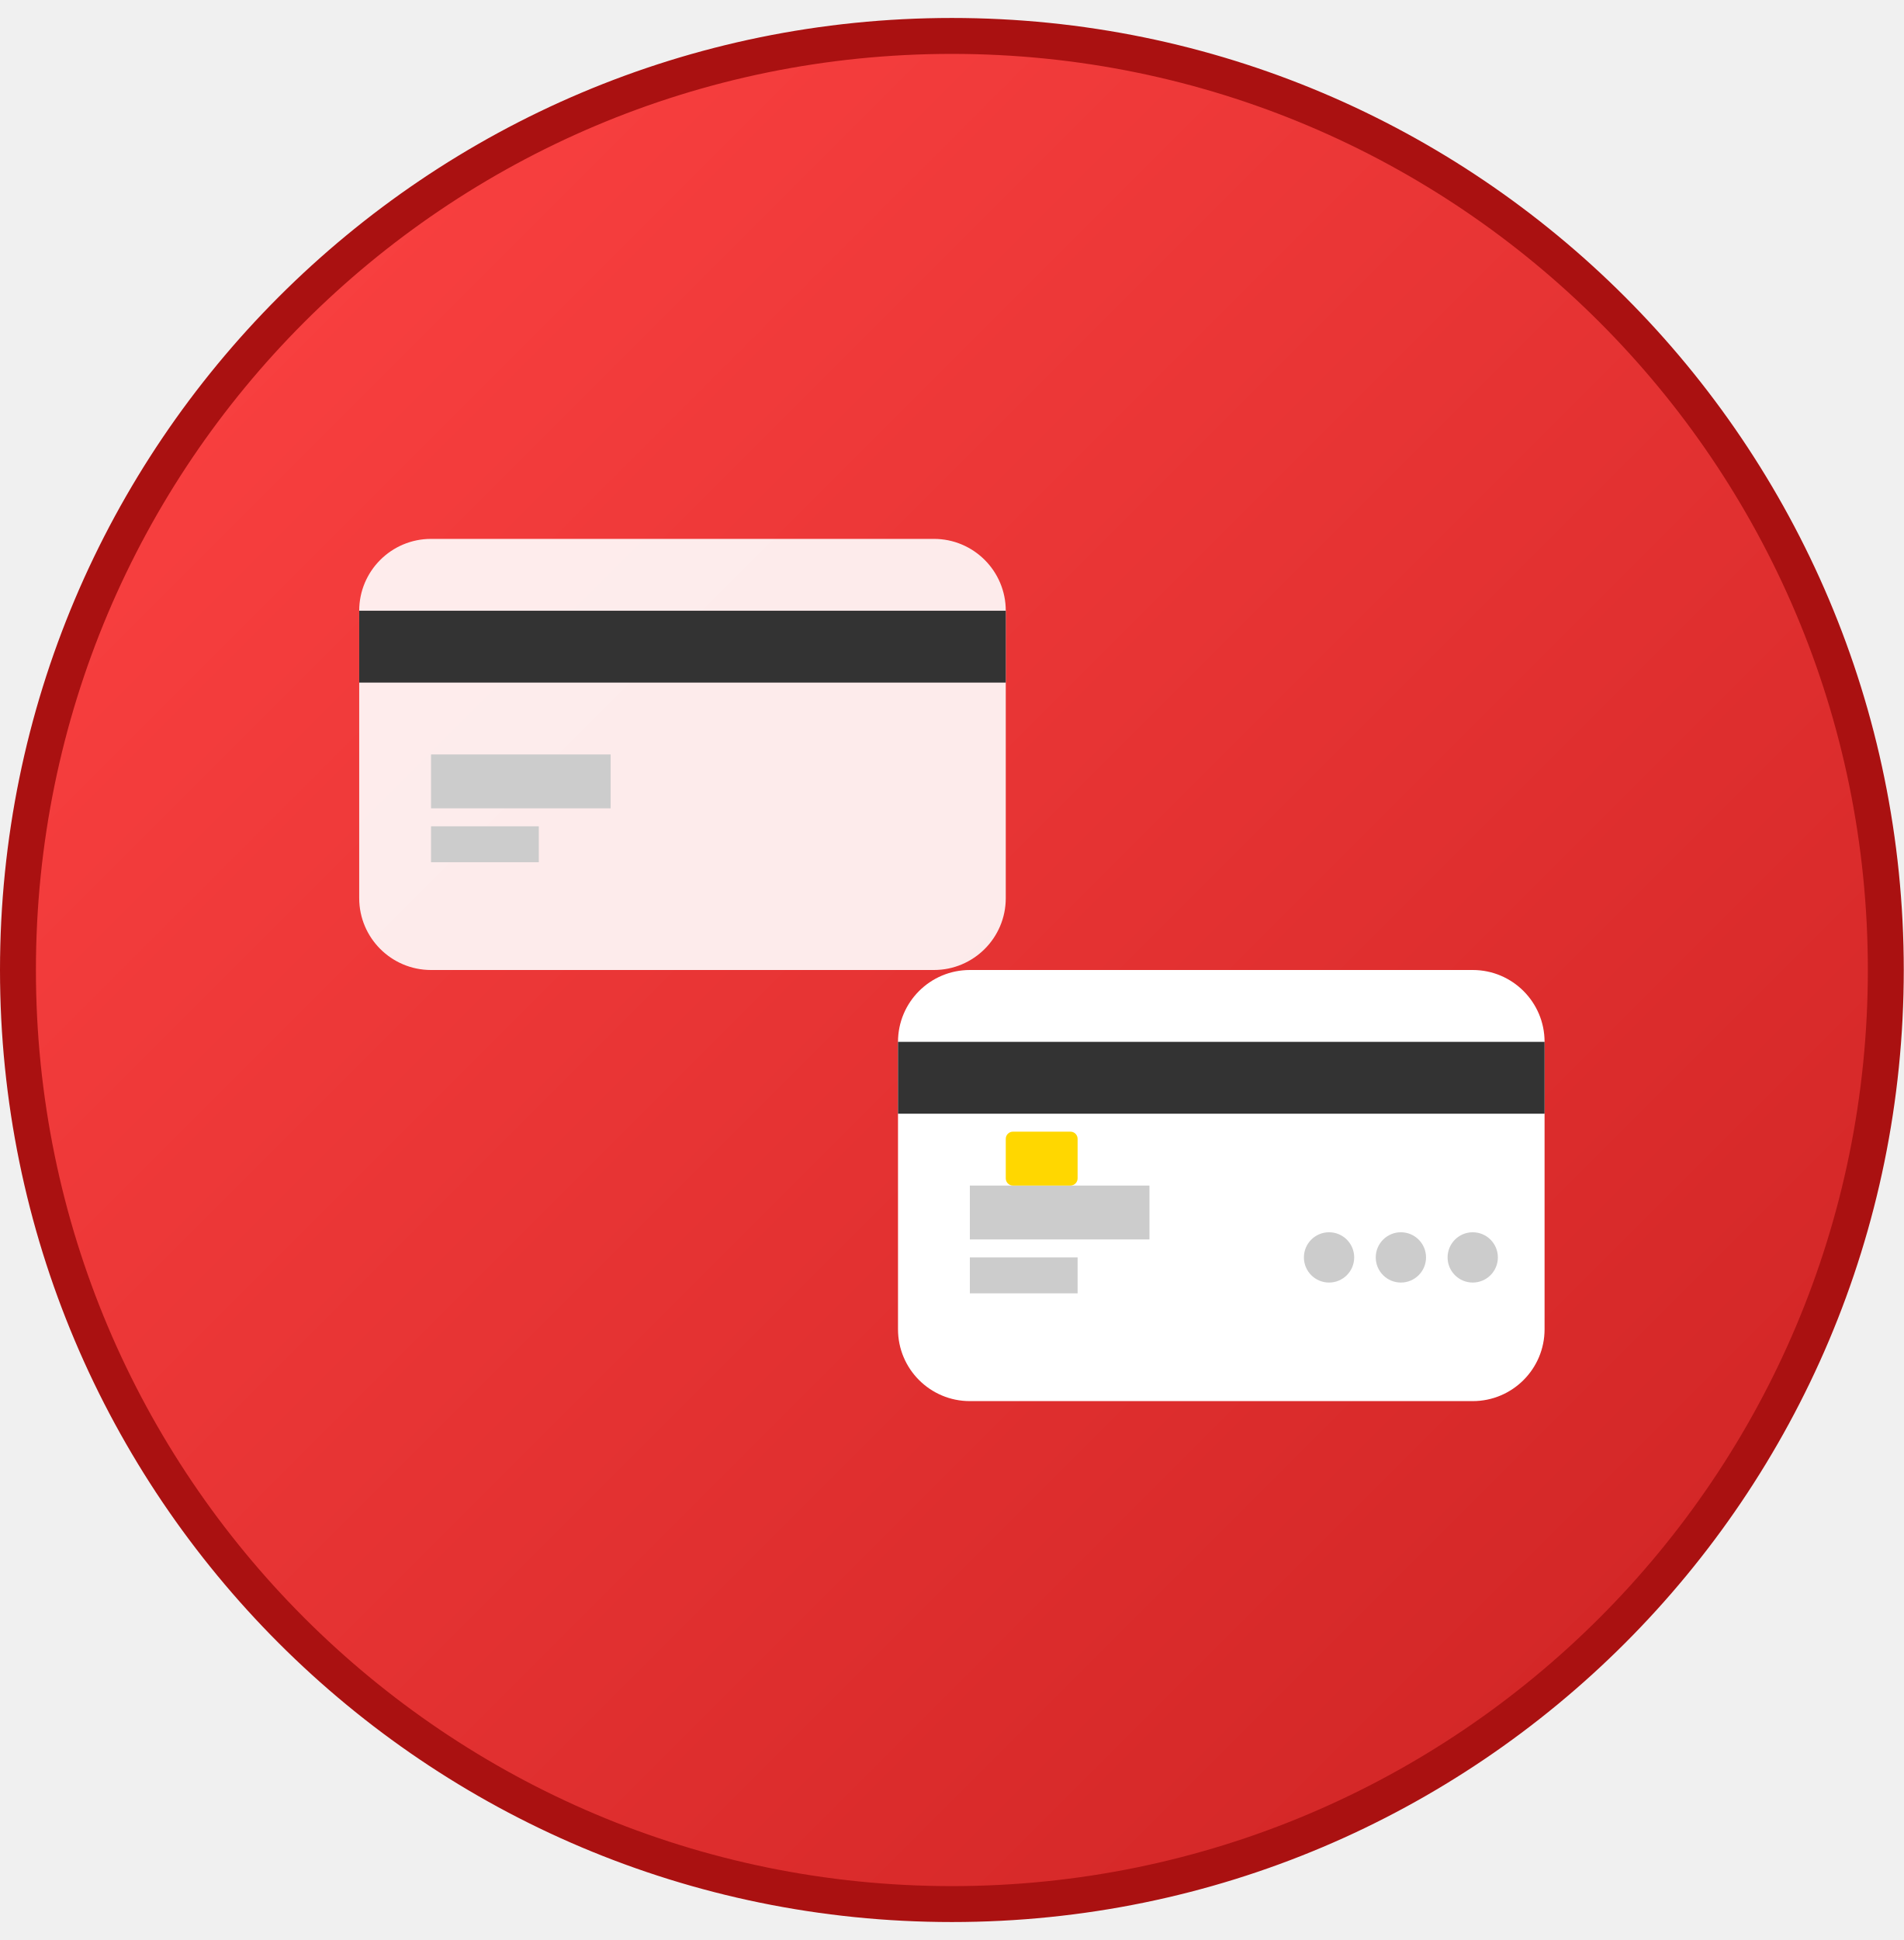
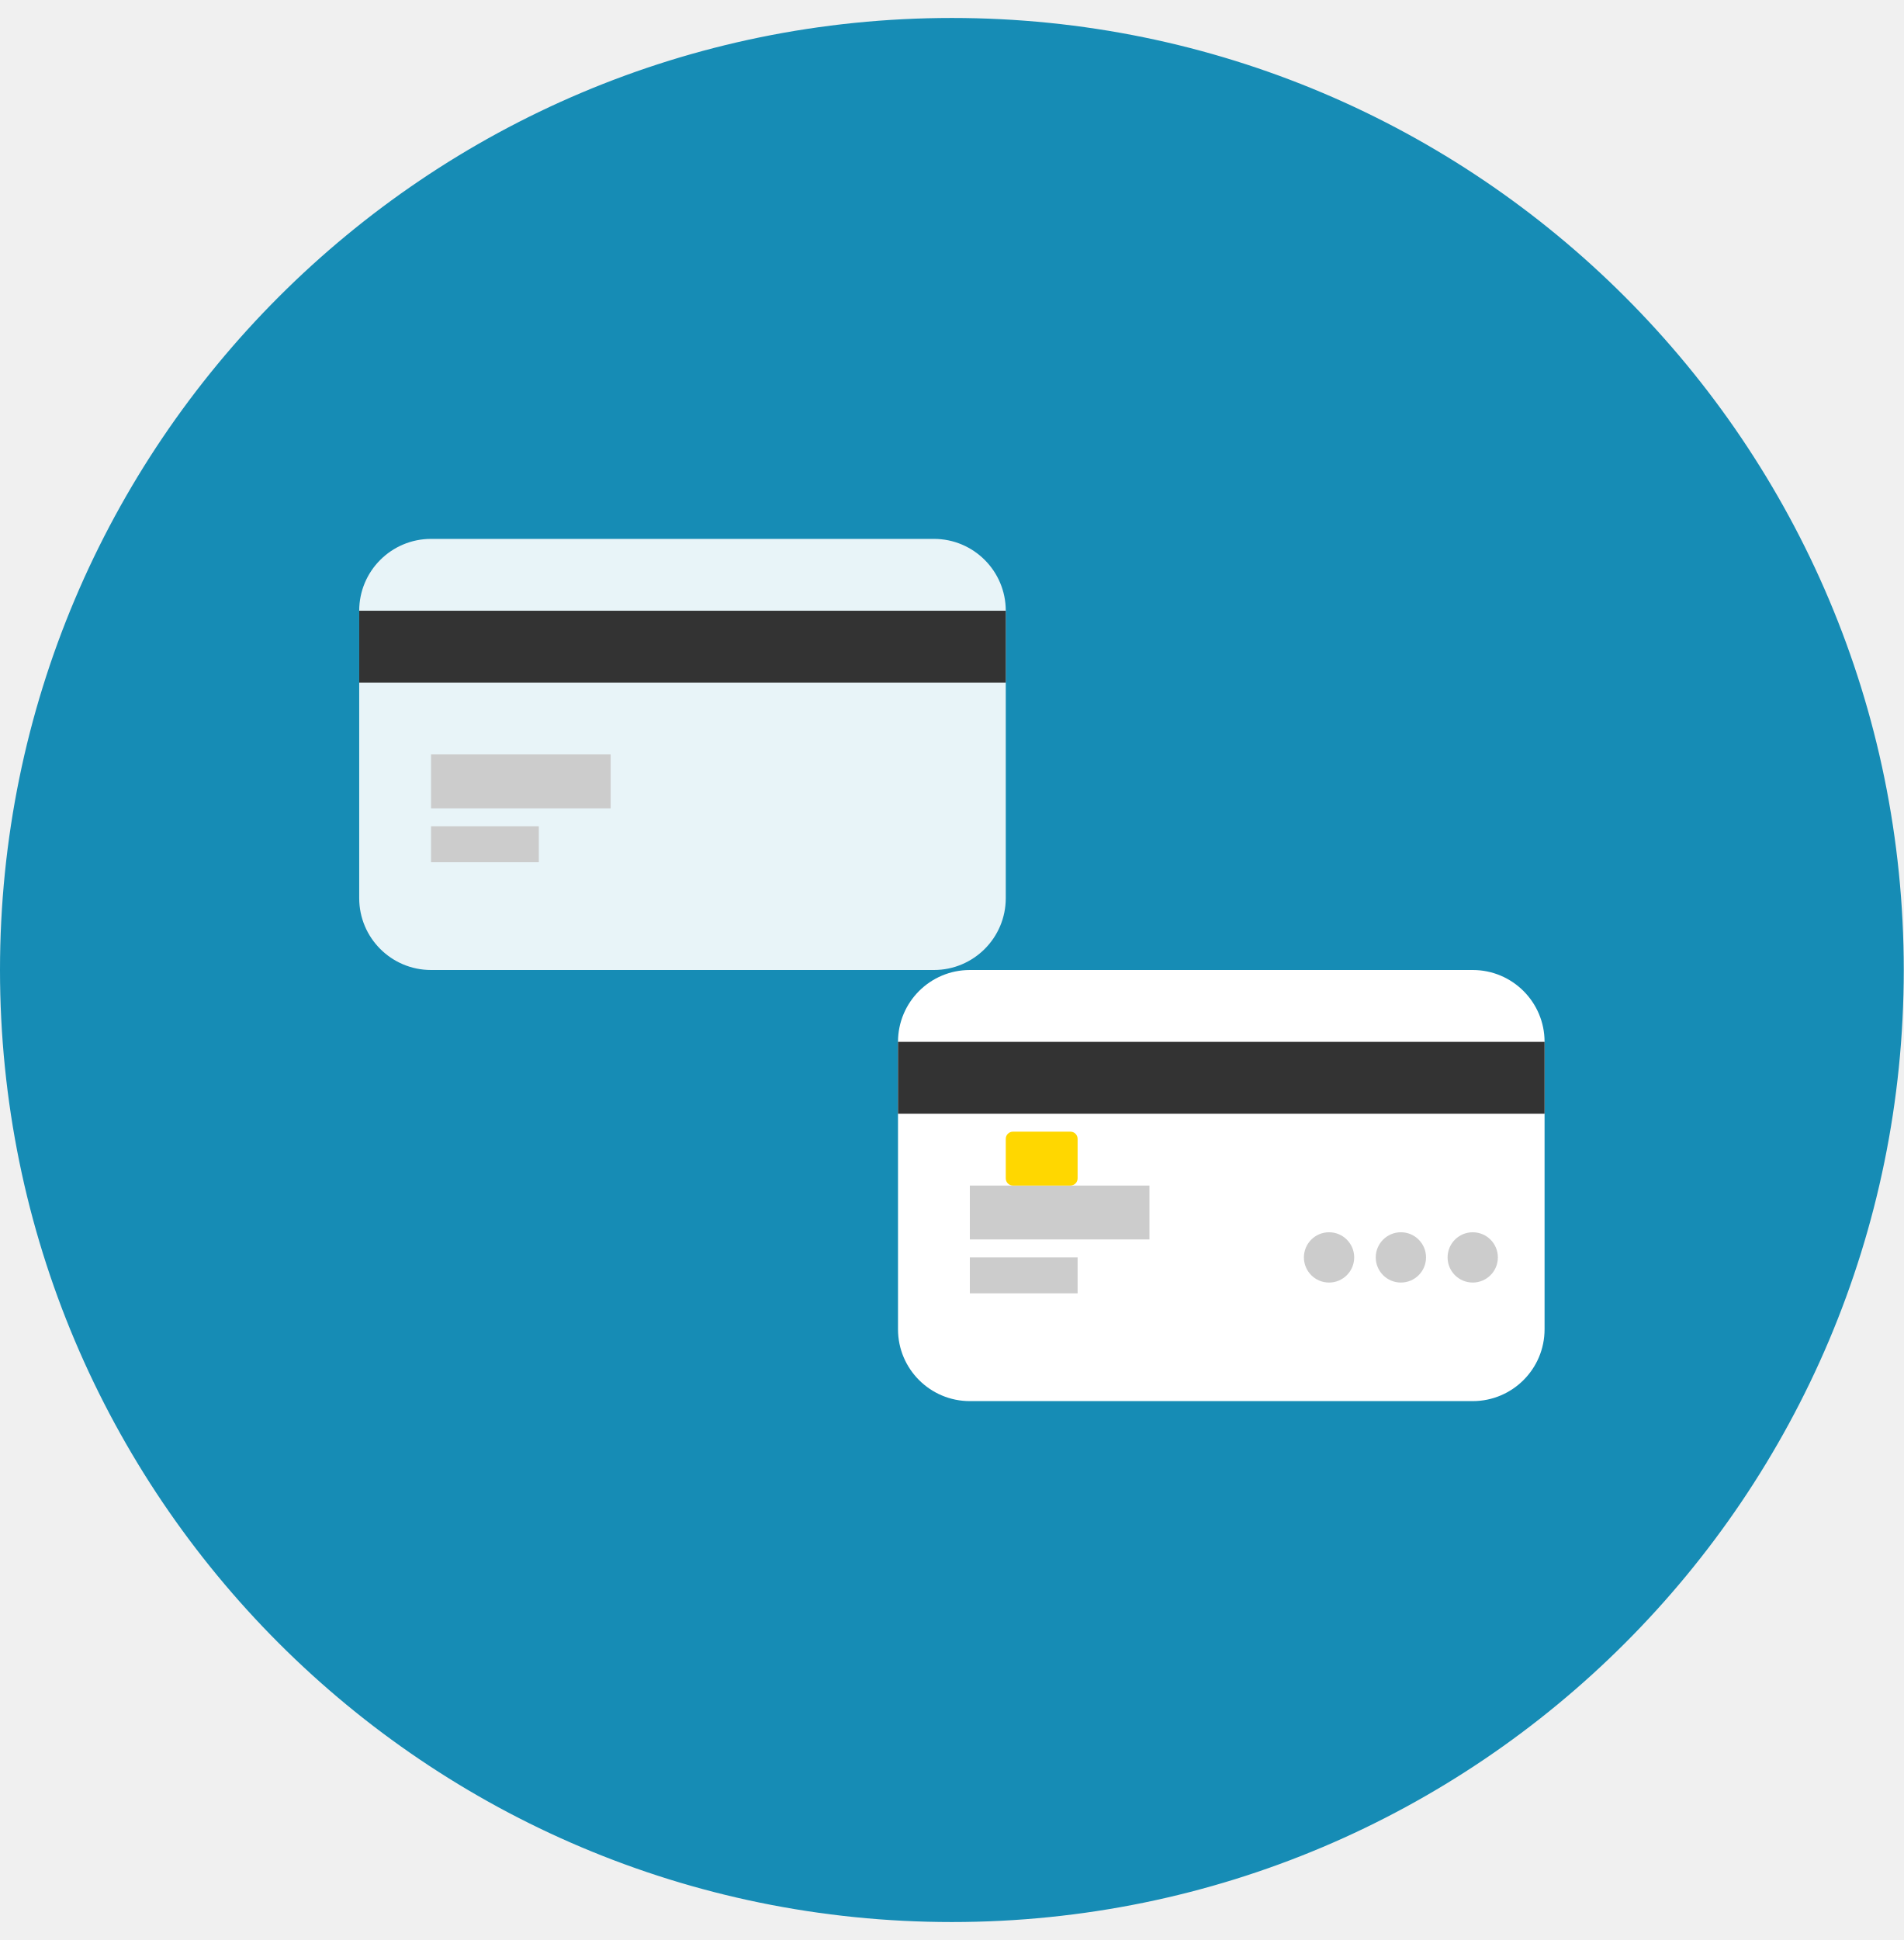
<svg xmlns="http://www.w3.org/2000/svg" viewBox="0 0 53 54" width="53" height="54">
  <defs>
    <linearGradient id="g1" x1="0%" y1="0%" x2="100%" y2="100%">
-       <stop offset="0%" stop-color="#FF4444" />
-       <stop offset="100%" stop-color="#CC2222" />
+       <stop offset="0%" stop-color="#168cb5" />
+       <stop offset="100%" stop-color="#168cb5" />
    </linearGradient>
  </defs>
-   <circle cx="26.5" cy="27" r="26" fill="url(#g1)" stroke="#AA1111" stroke-width="1" />
+   <circle cx="26.5" cy="27" r="26" fill="url(#g1)" stroke="#168cb5" stroke-width="1" />
  <rect x="10" y="15" width="18" height="12" rx="2" fill="#FFFFFF" opacity="0.9" />
  <rect x="10" y="17" width="18" height="2" fill="#333333" />
  <rect x="12" y="21" width="5" height="1.5" fill="#CCCCCC" />
  <rect x="12" y="23" width="3" height="1" fill="#CCCCCC" />
  <rect x="25" y="27" width="18" height="12" rx="2" fill="#FFFFFF" />
  <rect x="25" y="29" width="18" height="2" fill="#333333" />
  <rect x="27" y="33" width="5" height="1.5" fill="#CCCCCC" />
  <rect x="27" y="35" width="3" height="1" fill="#CCCCCC" />
  <rect x="28" y="31.5" width="2" height="1.5" rx="0.2" fill="#FFD700" />
  <circle cx="37" cy="35" r="0.7" fill="#CCCCCC" />
  <circle cx="39" cy="35" r="0.7" fill="#CCCCCC" />
  <circle cx="41" cy="35" r="0.7" fill="#CCCCCC" />
</svg>
